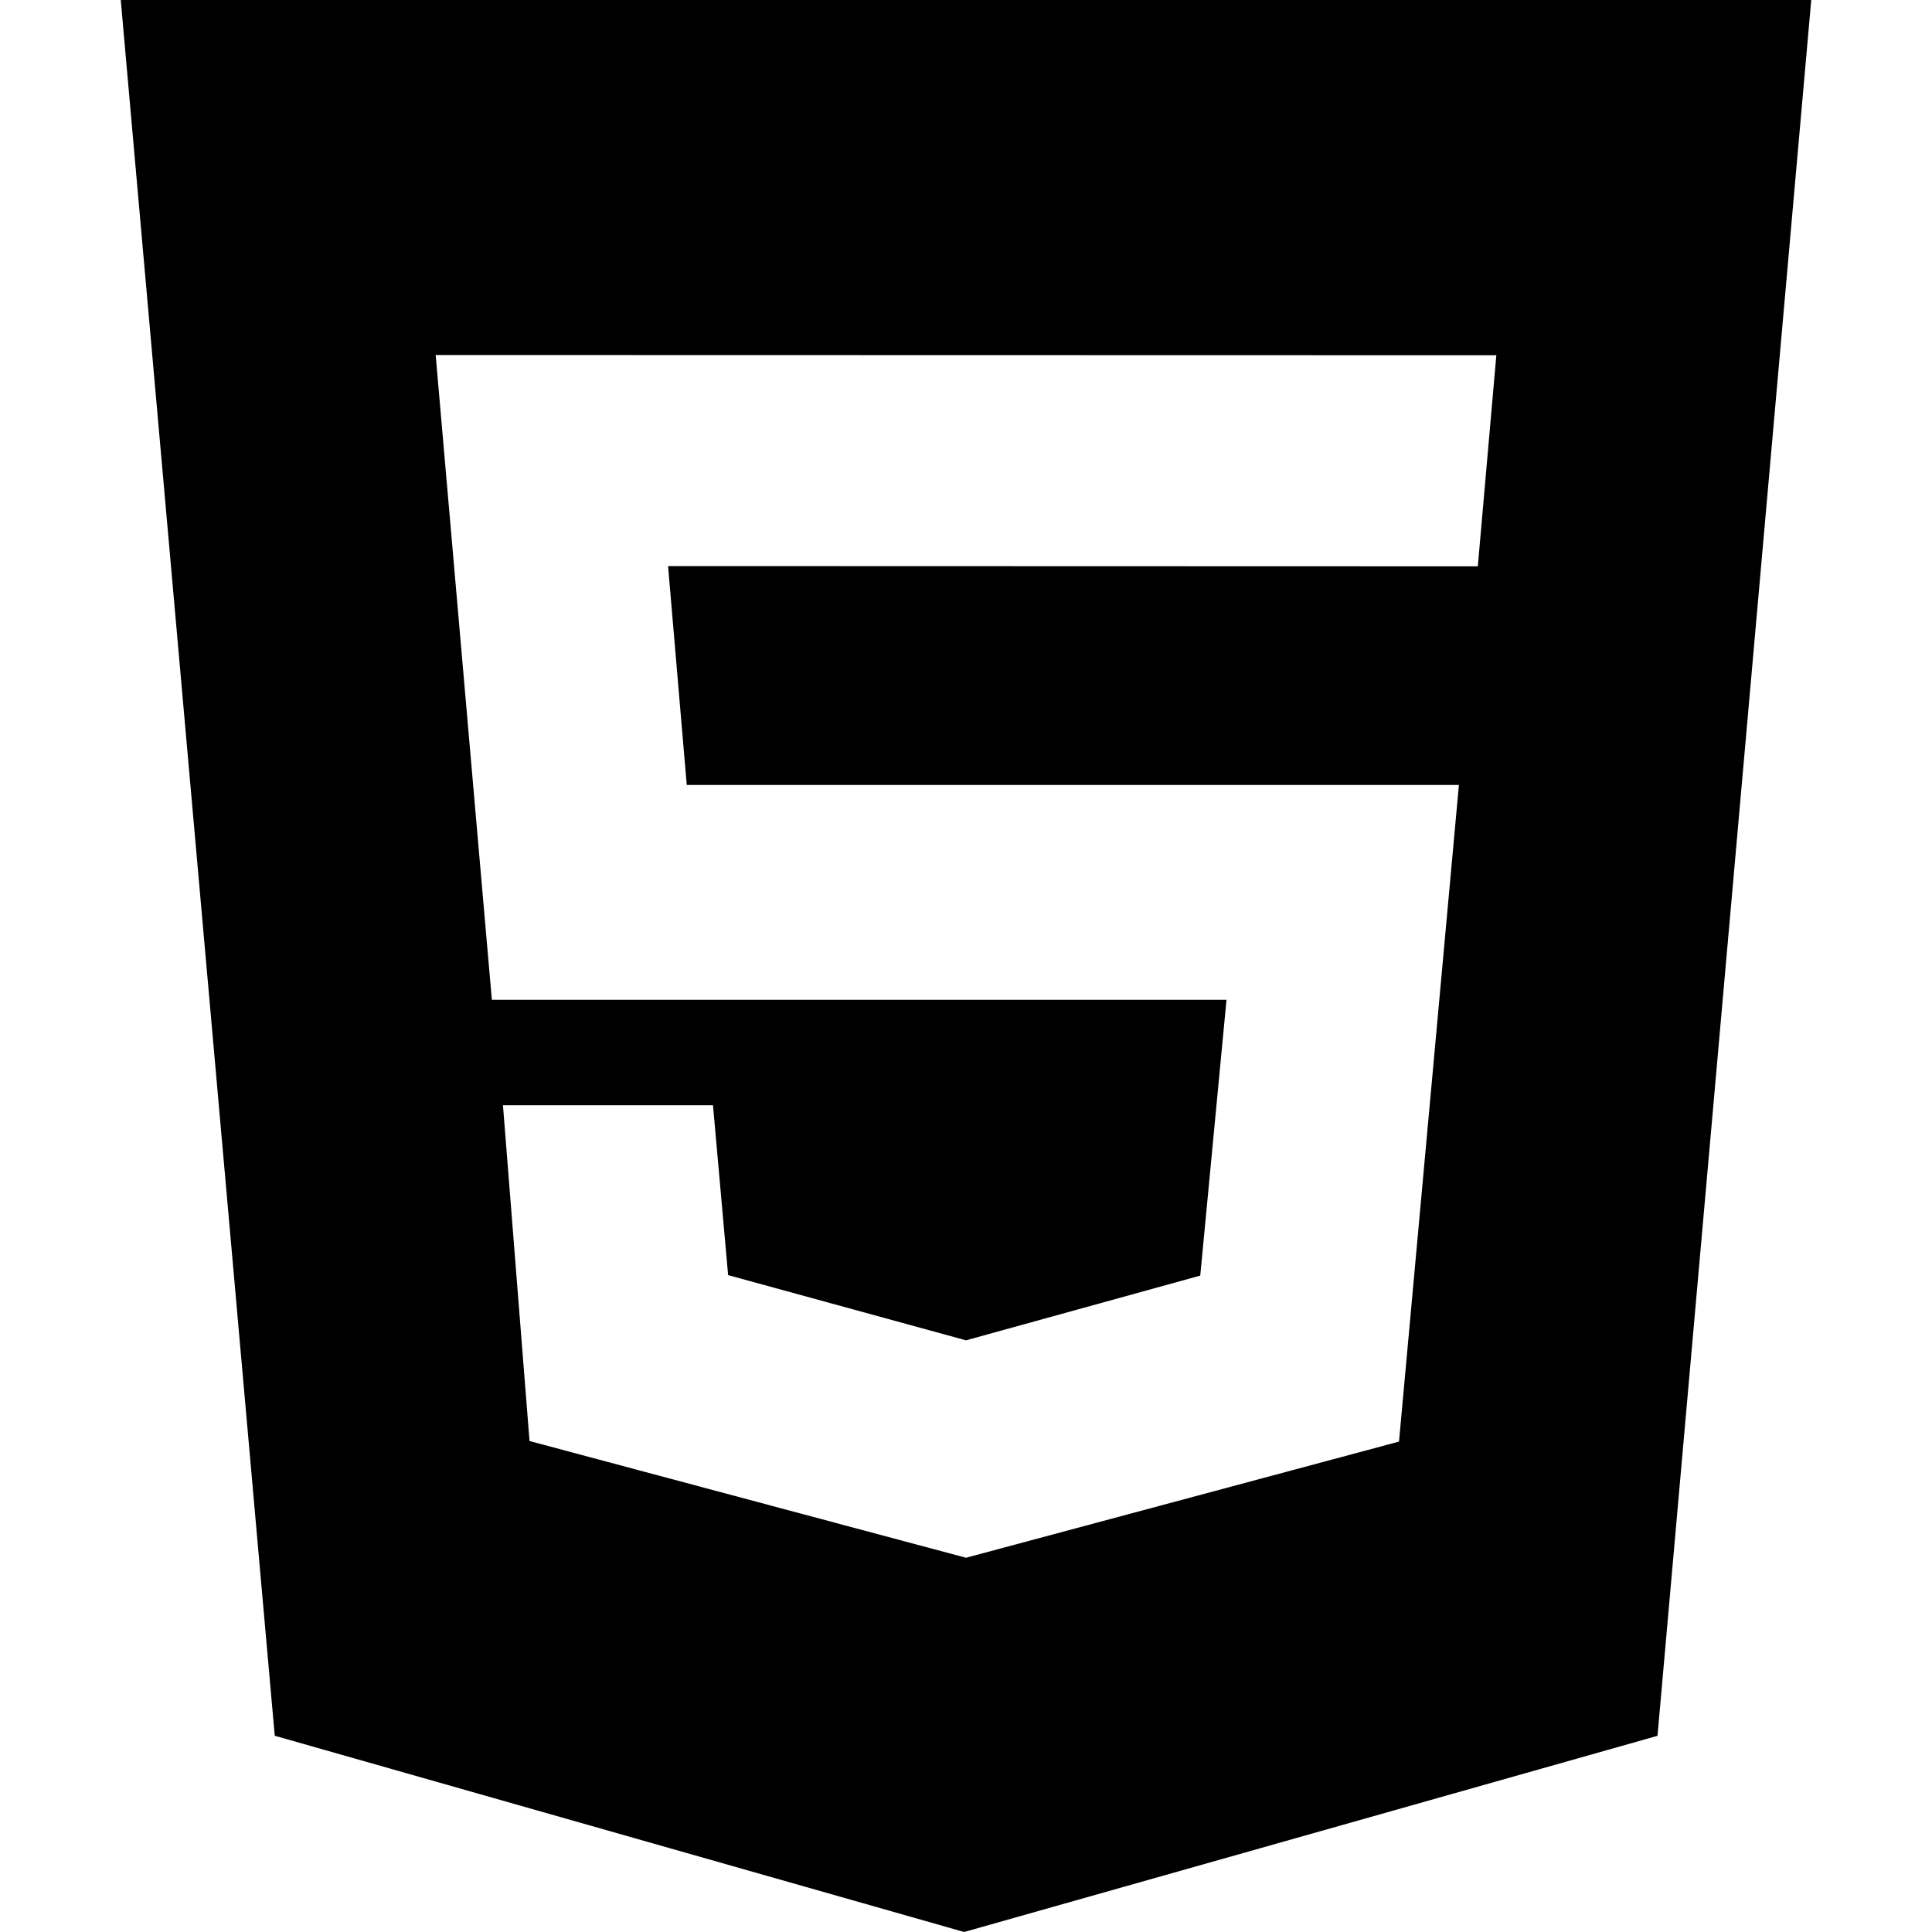
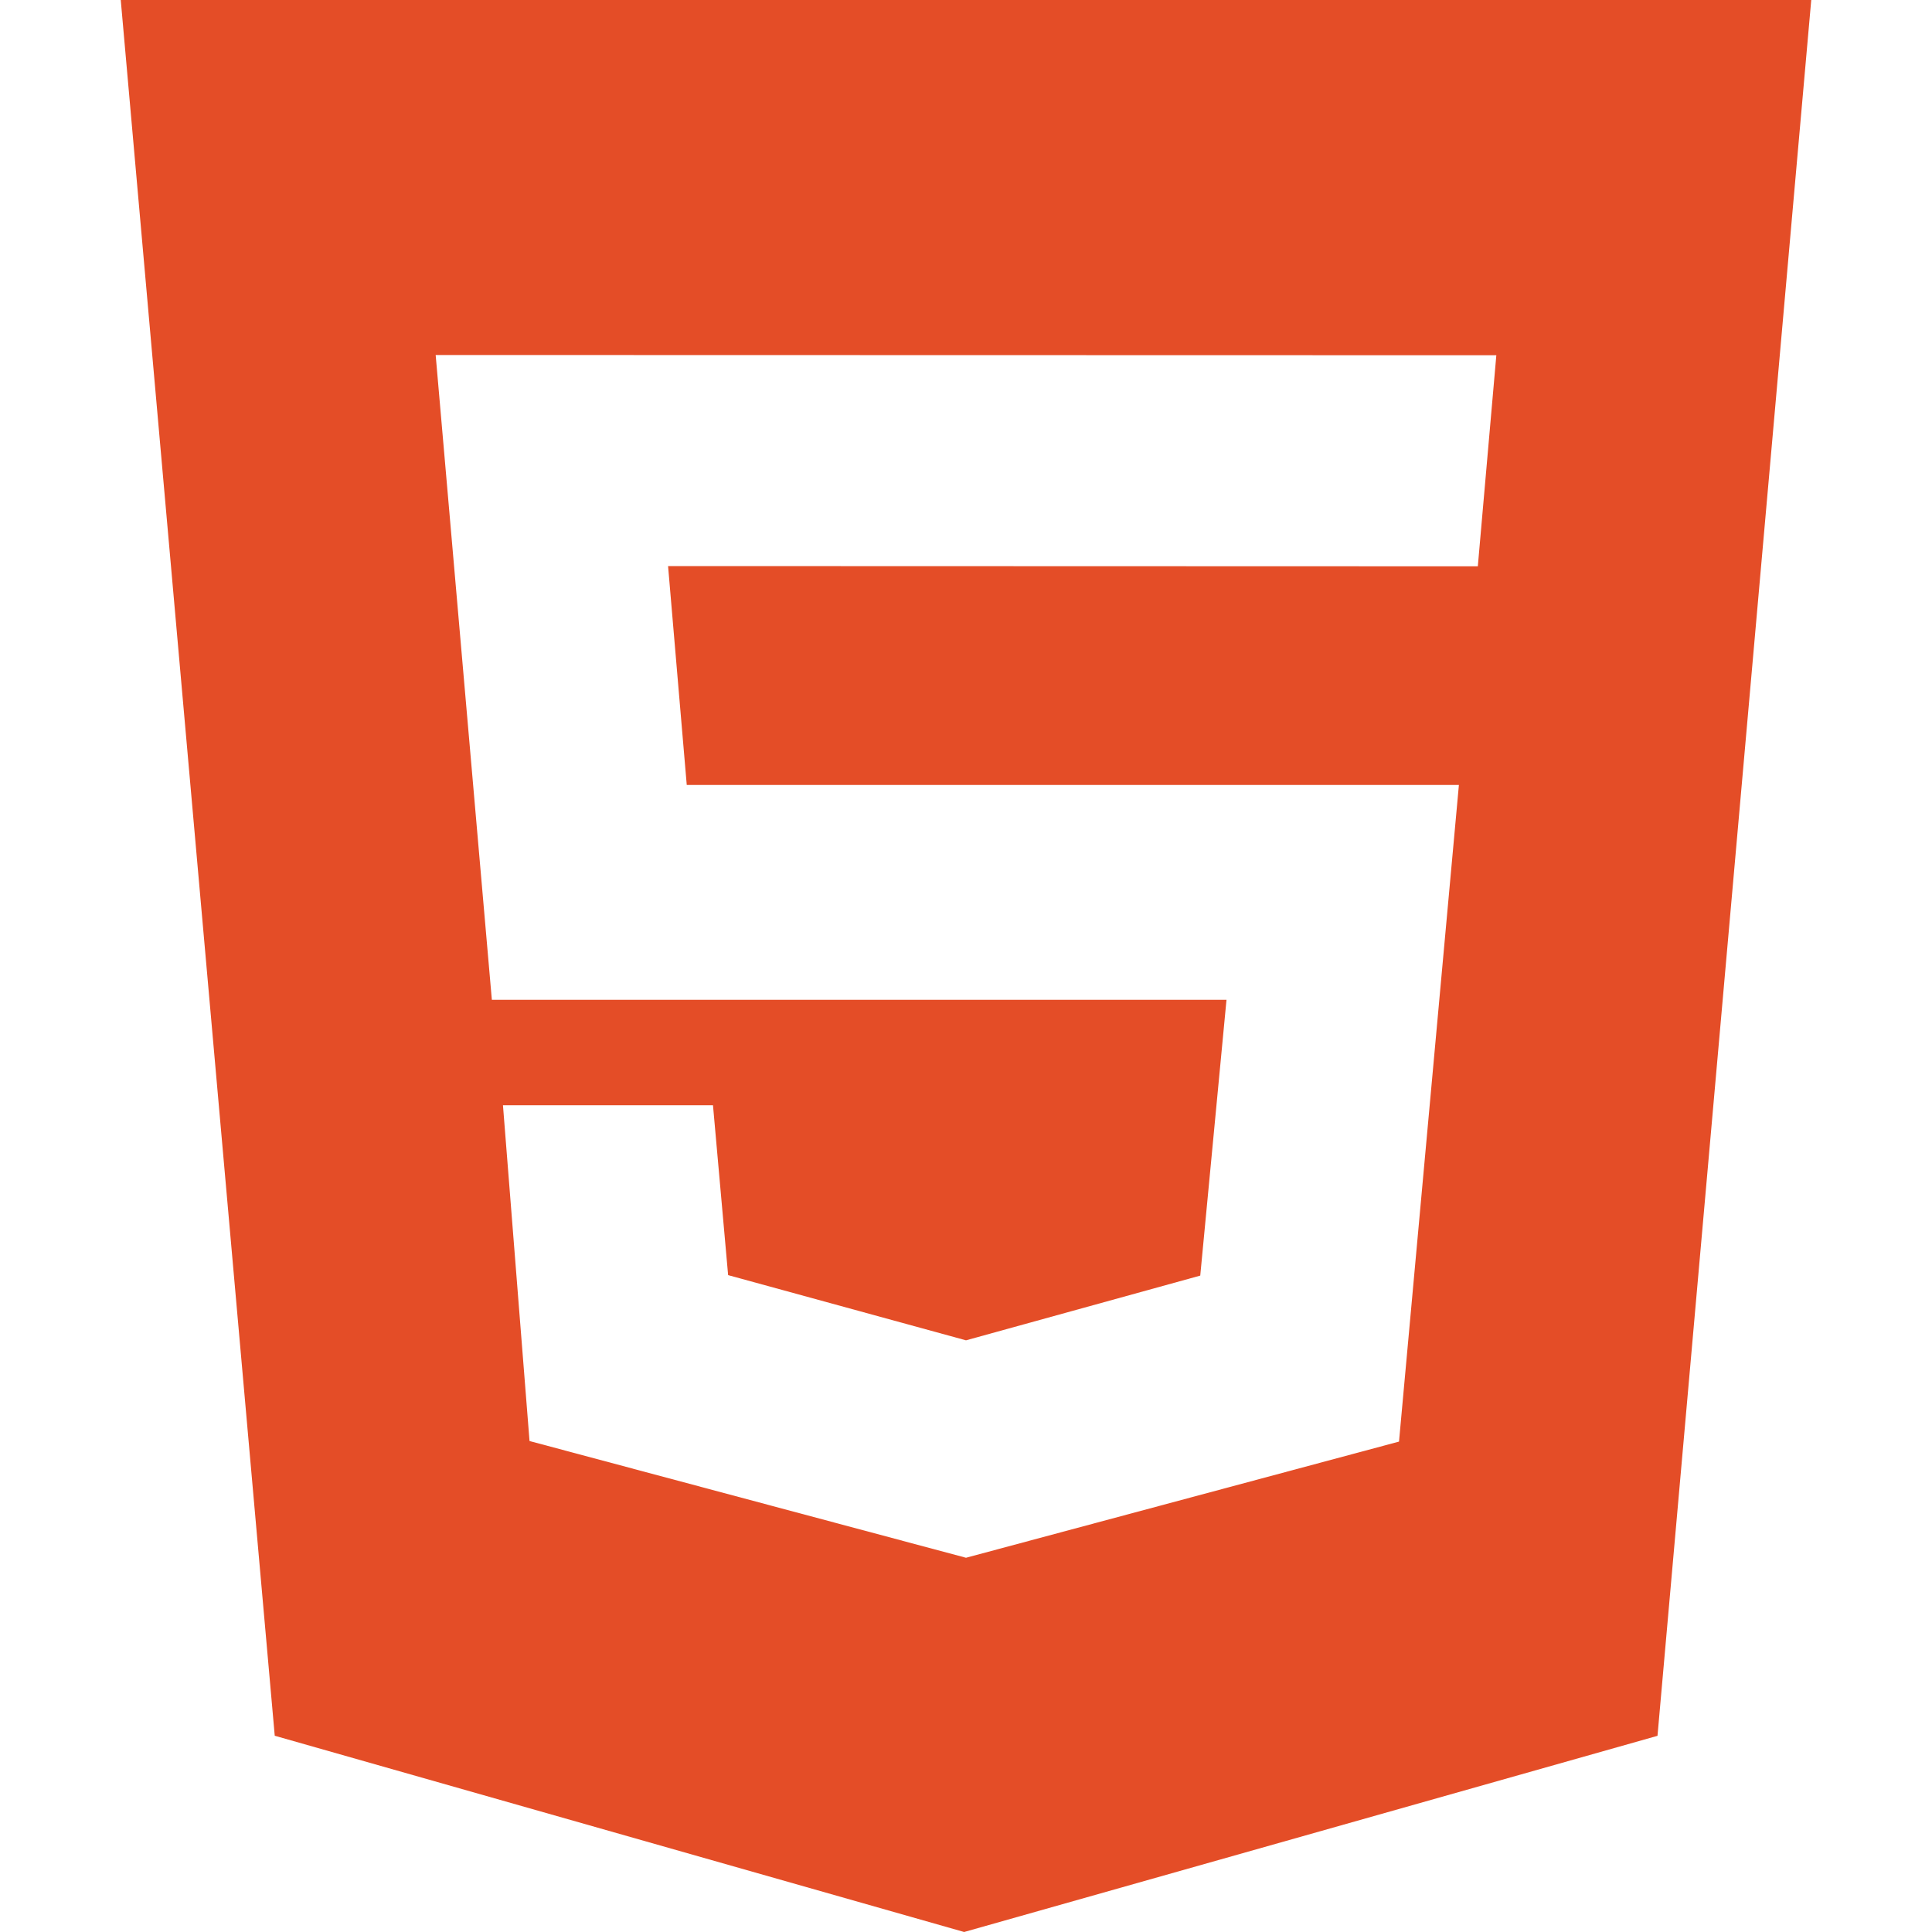
<svg xmlns="http://www.w3.org/2000/svg" role="img" viewBox="0 0 24 24">
-   <path d="M1.5 0h21l-1.91 21.563L11.977 24l-8.564-2.438L1.5 0zm7.031 9.75l-.232-2.718 10.059.003.23-2.622L5.412 4.41l.698 8.01h9.126l-.326 3.426-2.91.804-2.955-.81-.188-2.11H6.248l.33 4.171L12 19.351l5.379-1.443.744-8.157H8.531z" />
+   <path d="M1.5 0h21l-1.91 21.563L11.977 24l-8.564-2.438L1.5 0zm7.031 9.75l-.232-2.718 10.059.003.23-2.622L5.412 4.41l.698 8.01h9.126l-.326 3.426-2.91.804-2.955-.81-.188-2.11H6.248l.33 4.171L12 19.351l5.379-1.443.744-8.157H8.531z" fill="#E44D27" />
</svg>
